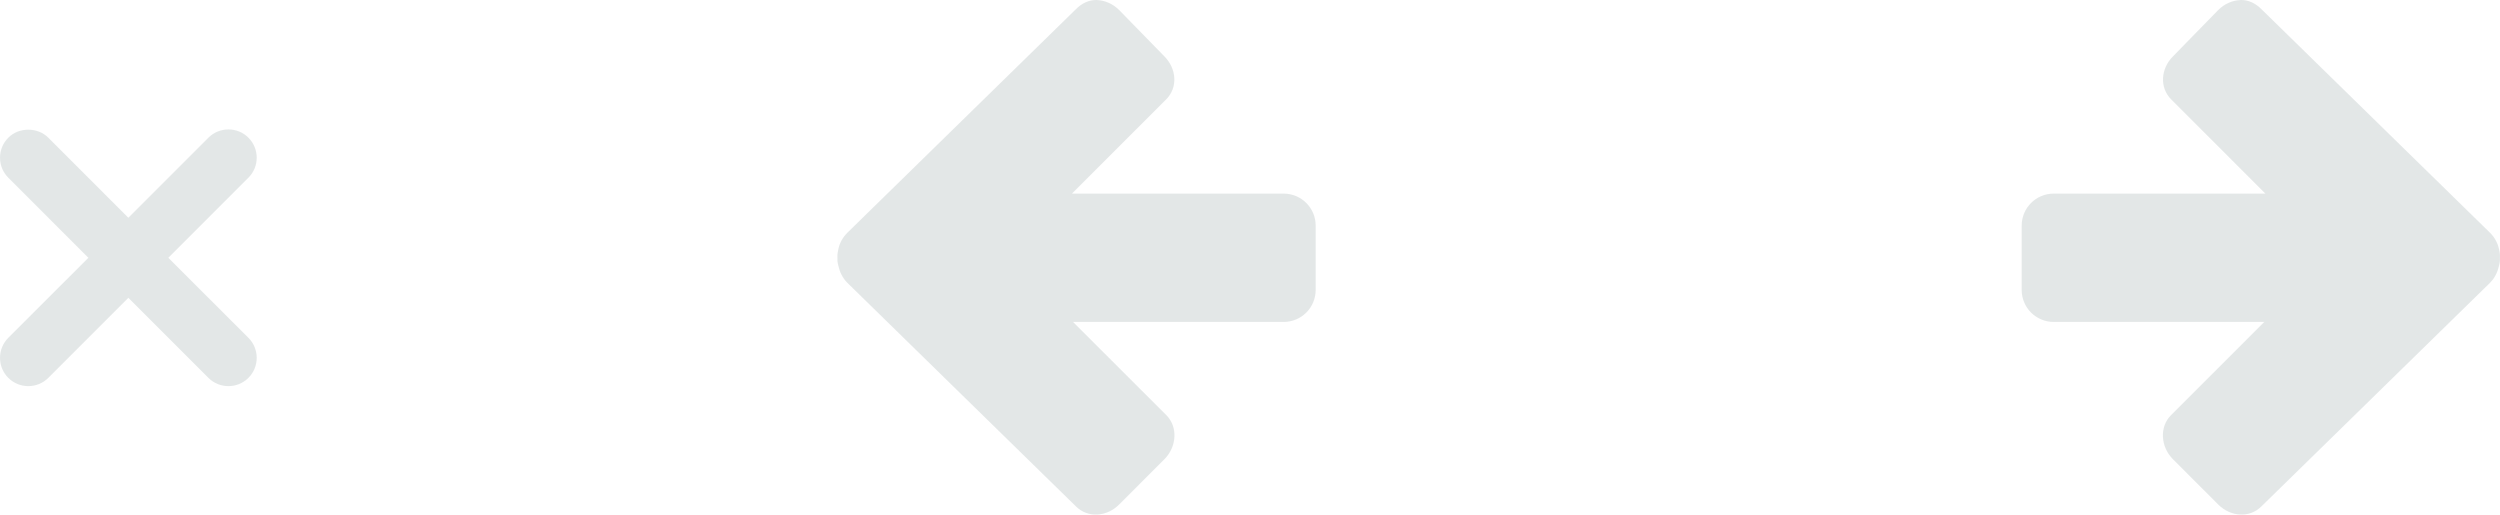
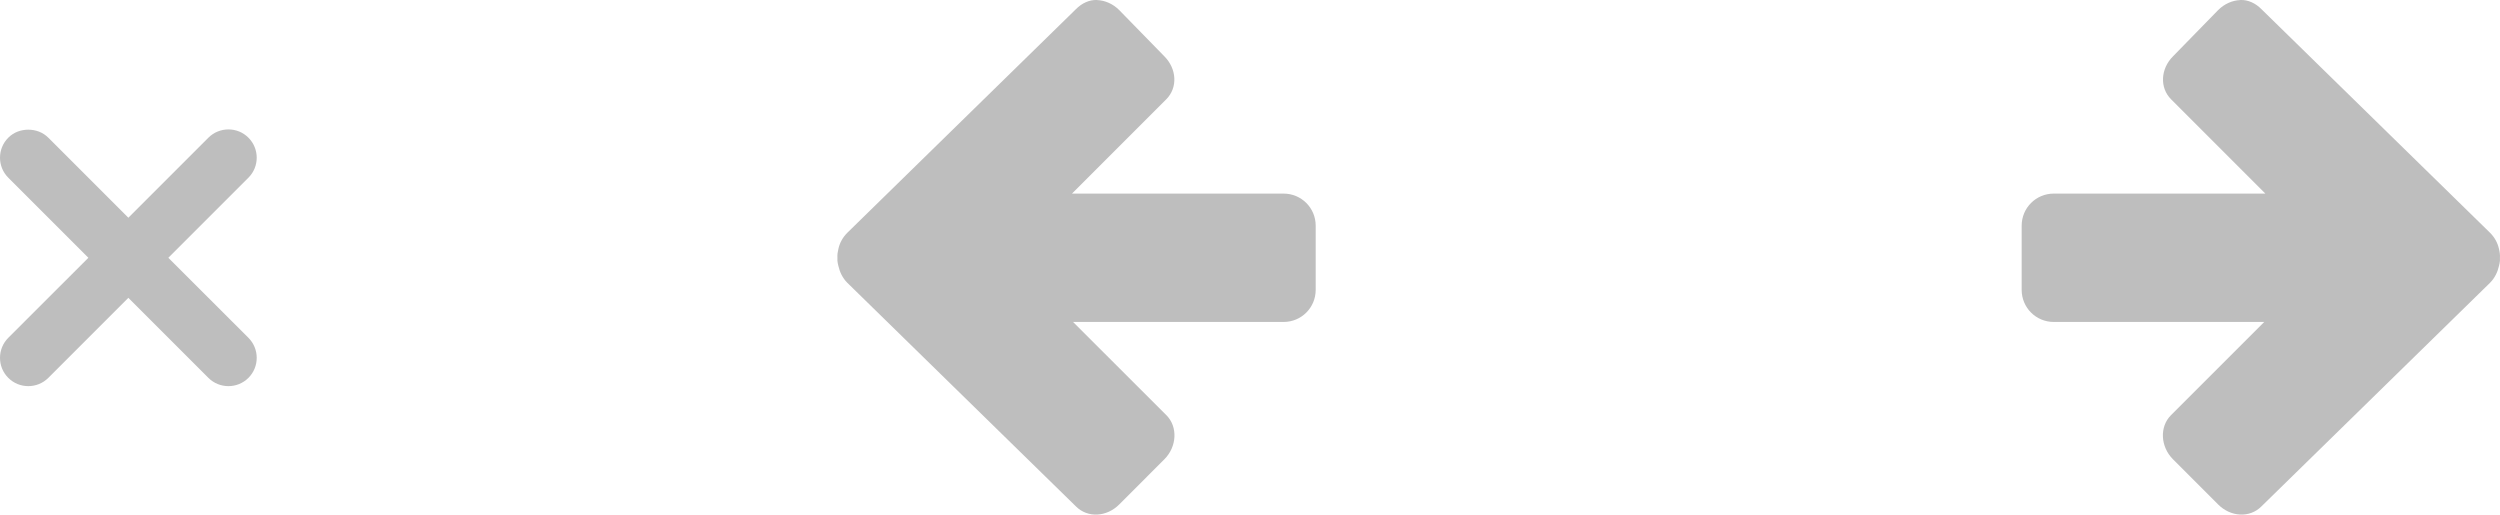
<svg xmlns="http://www.w3.org/2000/svg" preserveAspectRatio="none" version="1.1" id="svg2" height="16.035" width="77.906">
  <defs id="defs32" />
-   <path id="path12" d="M 34.188 0 C 33.943 -0.01 33.712 0.101 33.531 0.283 L 26.406 7.252 C 26.259 7.398 26.169 7.568 26.127 7.752 C 26.104 7.845 26.09 7.939 26.096 8.033 C 26.094 8.063 26.096 8.096 26.096 8.127 C 26.106 8.182 26.107 8.231 26.125 8.283 C 26.167 8.473 26.254 8.662 26.406 8.814 L 33.531 15.783 C 33.894 16.145 34.485 16.113 34.877 15.721 L 36.283 14.314 C 36.676 13.922 36.709 13.301 36.348 12.939 L 33.439 10.033 L 40 10.033 C 40.554 10.033 41 9.587 41 9.033 L 41 7.033 C 41 6.479 40.554 6.033 40 6.033 L 33.406 6.033 L 36.344 3.094 C 36.704 2.734 36.674 2.143 36.281 1.752 L 34.877 0.314 C 34.681 0.118 34.434 0.012 34.188 0.002 L 34.188 0 z M 69.812 0 L 69.812 0.002 C 69.567 0.012 69.319 0.118 69.123 0.314 L 67.719 1.752 C 67.326 2.143 67.296 2.734 67.656 3.094 L 70.594 6.033 L 64 6.033 C 63.446 6.033 63 6.479 63 7.033 L 63 9.033 C 63 9.587 63.446 10.033 64 10.033 L 70.559 10.033 L 67.652 12.939 C 67.291 13.301 67.324 13.922 67.717 14.314 L 69.123 15.721 C 69.515 16.113 70.106 16.145 70.469 15.783 L 77.594 8.814 C 77.746 8.662 77.833 8.473 77.875 8.283 C 77.893 8.231 77.894 8.182 77.904 8.127 C 77.904 8.096 77.906 8.063 77.904 8.033 C 77.91 7.939 77.896 7.845 77.873 7.752 C 77.831 7.568 77.741 7.398 77.594 7.252 L 70.469 0.283 C 70.288 0.101 70.058 -0.01 69.812 0 z M 7.119 4.033 C 6.893 4.033 6.666 4.119 6.494 4.291 L 4 6.785 L 1.506 4.291 C 1.334 4.119 1.107 4.041 0.881 4.041 C 0.657 4.041 0.43 4.119 0.258 4.291 C -0.086 4.635 -0.086 5.194 0.258 5.537 L 2.754 8.033 L 0.258 10.527 C -0.086 10.871 -0.086 11.432 0.258 11.775 C 0.601 12.119 1.162 12.119 1.506 11.775 L 4 9.281 L 6.494 11.775 C 6.838 12.119 7.399 12.119 7.742 11.775 C 8.086 11.432 8.086 10.871 7.742 10.527 L 5.246 8.033 L 7.742 5.537 C 8.086 5.194 8.086 4.635 7.742 4.291 C 7.571 4.119 7.345 4.033 7.119 4.033 z " style="color:#bebebe;overflow:visible;fill:#c8d0d0;fill-opacity:1;enable-background:accumulate;opacity:0.5" />
+   <path id="path12" d="M 34.188 0 C 33.943 -0.01 33.712 0.101 33.531 0.283 L 26.406 7.252 C 26.259 7.398 26.169 7.568 26.127 7.752 C 26.104 7.845 26.09 7.939 26.096 8.033 C 26.094 8.063 26.096 8.096 26.096 8.127 C 26.106 8.182 26.107 8.231 26.125 8.283 C 26.167 8.473 26.254 8.662 26.406 8.814 L 33.531 15.783 C 33.894 16.145 34.485 16.113 34.877 15.721 L 36.283 14.314 C 36.676 13.922 36.709 13.301 36.348 12.939 L 33.439 10.033 L 40 10.033 C 40.554 10.033 41 9.587 41 9.033 L 41 7.033 C 41 6.479 40.554 6.033 40 6.033 L 33.406 6.033 L 36.344 3.094 C 36.704 2.734 36.674 2.143 36.281 1.752 L 34.877 0.314 C 34.681 0.118 34.434 0.012 34.188 0.002 L 34.188 0 z M 69.812 0 L 69.812 0.002 C 69.567 0.012 69.319 0.118 69.123 0.314 L 67.719 1.752 C 67.326 2.143 67.296 2.734 67.656 3.094 L 70.594 6.033 L 64 6.033 C 63.446 6.033 63 6.479 63 7.033 L 63 9.033 C 63 9.587 63.446 10.033 64 10.033 L 70.559 10.033 L 67.652 12.939 C 67.291 13.301 67.324 13.922 67.717 14.314 L 69.123 15.721 C 69.515 16.113 70.106 16.145 70.469 15.783 L 77.594 8.814 C 77.746 8.662 77.833 8.473 77.875 8.283 C 77.893 8.231 77.894 8.182 77.904 8.127 C 77.904 8.096 77.906 8.063 77.904 8.033 C 77.91 7.939 77.896 7.845 77.873 7.752 C 77.831 7.568 77.741 7.398 77.594 7.252 L 70.469 0.283 C 70.288 0.101 70.058 -0.01 69.812 0 z M 7.119 4.033 C 6.893 4.033 6.666 4.119 6.494 4.291 L 4 6.785 L 1.506 4.291 C 1.334 4.119 1.107 4.041 0.881 4.041 C 0.657 4.041 0.43 4.119 0.258 4.291 C -0.086 4.635 -0.086 5.194 0.258 5.537 L 2.754 8.033 L 0.258 10.527 C -0.086 10.871 -0.086 11.432 0.258 11.775 C 0.601 12.119 1.162 12.119 1.506 11.775 L 4 9.281 L 6.494 11.775 C 6.838 12.119 7.399 12.119 7.742 11.775 C 8.086 11.432 8.086 10.871 7.742 10.527 L 5.246 8.033 L 7.742 5.537 C 8.086 5.194 8.086 4.635 7.742 4.291 C 7.571 4.119 7.345 4.033 7.119 4.033 z " style="color:#bebebe;overflow:visible;fill:#bebebe;fill-opacity:1;enable-background:accumulate;opacity:1;clip-rule:nonzero;display:inline;visibility:visible;isolation:auto;mix-blend-mode:normal;color-interpolation:sRGB;color-interpolation-filters:linearRGB;solid-color:#000000;solid-opacity:1;fill-rule:nonzero;stroke:none;stroke-width:1;stroke-linecap:butt;stroke-linejoin:miter;stroke-miterlimit:4;stroke-dasharray:none;stroke-dashoffset:0;stroke-opacity:1;marker:none;filter-blend-mode:normal;filter-gaussianBlur-deviation:0;color-rendering:auto;image-rendering:auto;shape-rendering:auto;text-rendering:auto" />
</svg>
